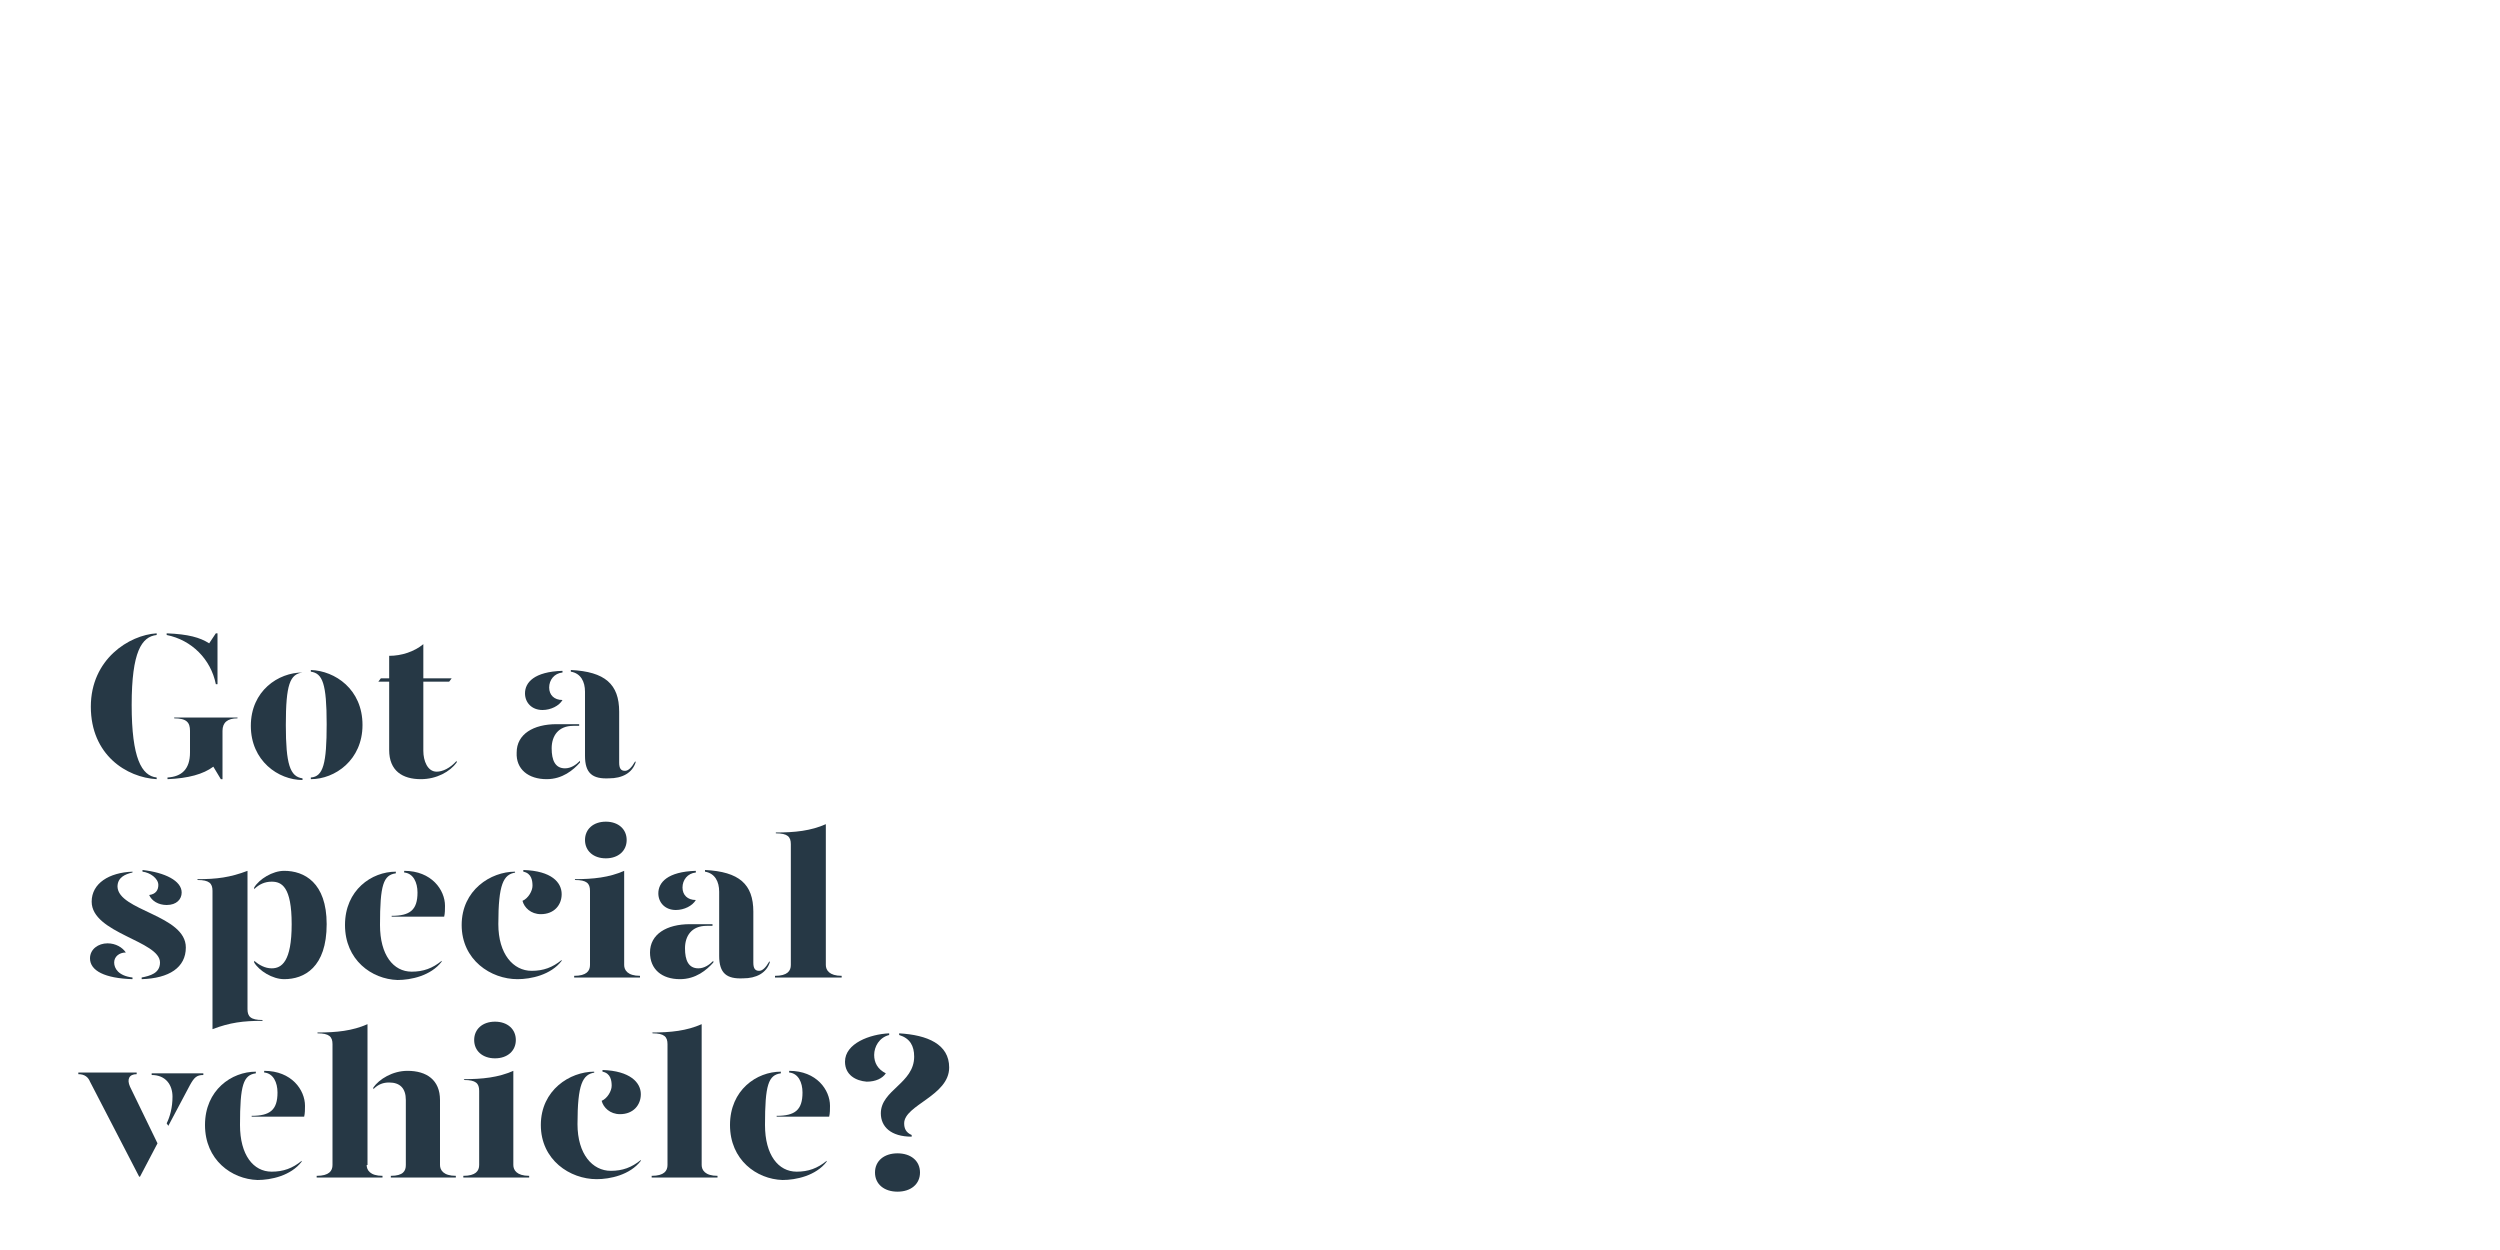
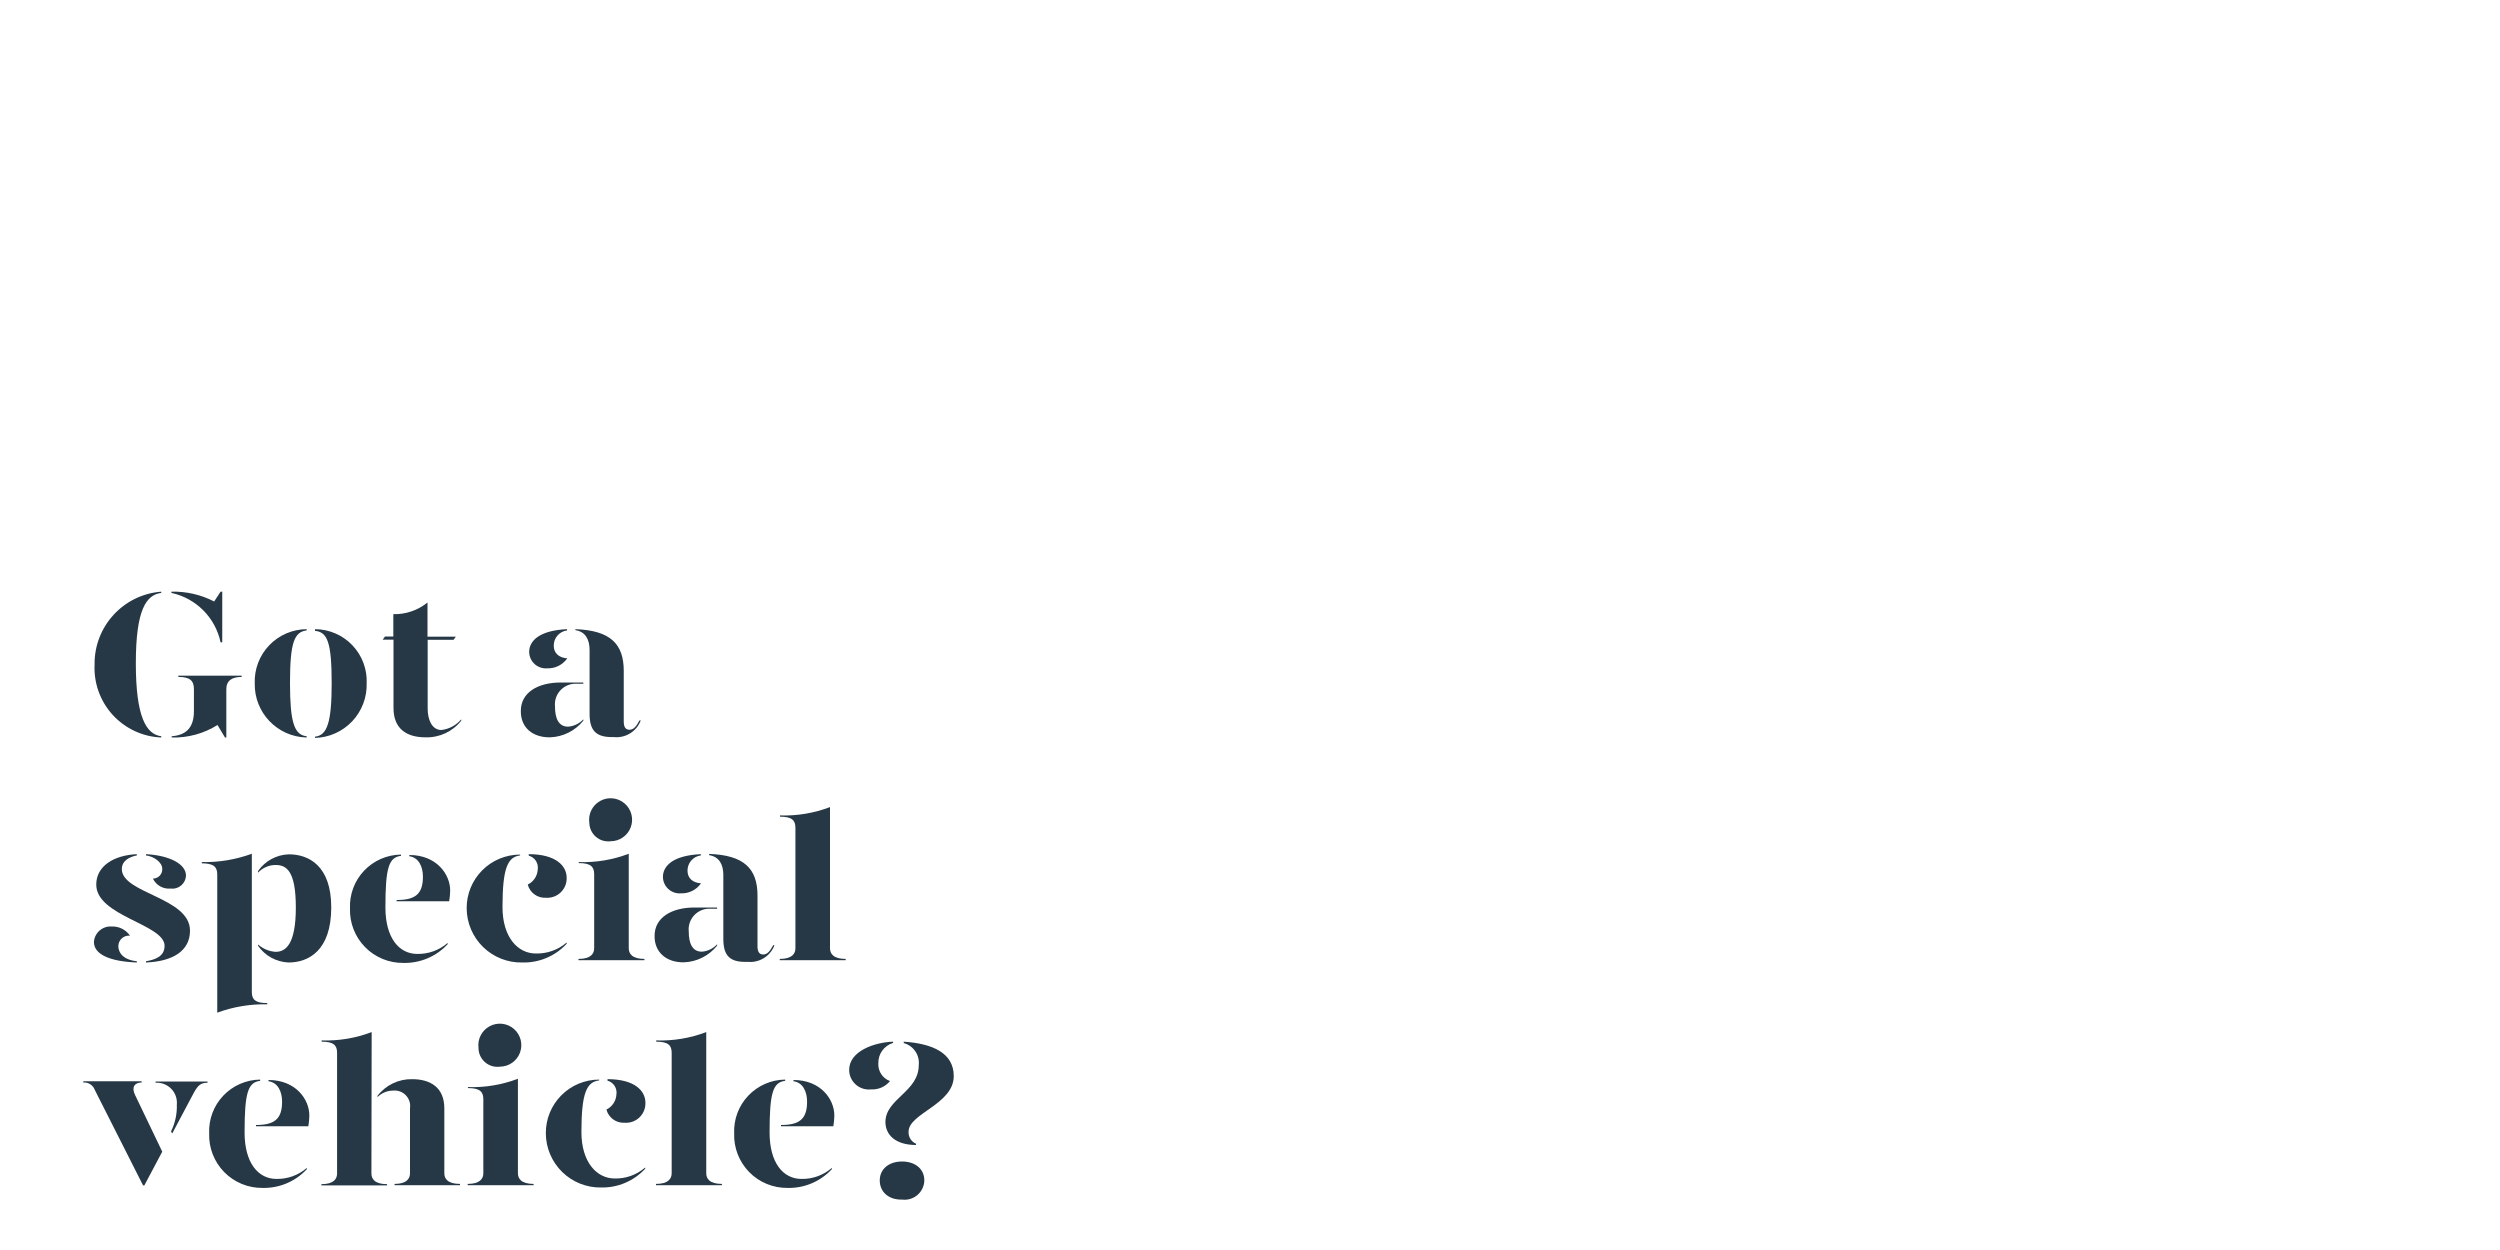
- <svg xmlns="http://www.w3.org/2000/svg" version="1.1" id="Layer_1" x="0px" y="0px" viewBox="0 0 300 150" style="enable-background:new 0 0 300 150;" xml:space="preserve">
-   <style type="text/css">
- 	.st0{enable-background:new    ;}
- 	.st1{fill:#263845;}
- 	.st2{fill:none;}
- </style>
-   <g class="st0">
-     <path class="st1" d="M18.8,76v0.2c-1.8,0.2-3,2-3,8.4c0,6.4,1.2,8.5,3,8.7v0.2c-3.6-0.2-7.9-2.9-7.9-8.7   C10.9,79.1,15.5,76.2,18.8,76z M20,76.2V76c2.6,0.1,4,0.5,5.1,1.2l0.8-1.2h0.2v6.1h-0.2C25.3,79.1,23,76.8,20,76.2z M28.5,86.1v0.1   c-1.2,0-1.8,0.5-1.8,1.5v5.8h-0.2L25.6,92c-1.2,0.9-3,1.4-5.5,1.5v-0.2c1.7-0.1,2.7-1,2.7-3v-2.6c0-1-0.4-1.5-1.9-1.5v-0.1H28.5z" />
-     <path class="st1" d="M36.3,80.7c-1.5,0.2-2,1.4-2,6.3c0,4.7,0.5,6.2,2,6.4v0.2c-2.9,0-6.2-2.3-6.2-6.5c0-4.2,3.3-6.4,6.2-6.4V80.7z    M43.5,87c0,4.2-3.3,6.5-6.2,6.5v-0.2c1.5-0.1,1.9-1.7,1.9-6.4c0-4.9-0.5-6.1-1.9-6.3v-0.2C40.2,80.5,43.5,82.7,43.5,87z" />
-     <path class="st1" d="M54.8,91.3v0.2c-0.8,1.1-2.4,2-4.3,2c-2.2,0-3.8-1-3.8-3.5v-8.2h-1.3l0.3-0.4h1v-2.7c1.5,0,3-0.5,4.1-1.4v4.1   h3.4l-0.3,0.4h-3.1v8.3c0,1.2,0.5,2.5,1.6,2.5C53.1,92.6,54,92.2,54.8,91.3z" />
-     <path class="st1" d="M62,90.3c0-2.2,2-3.4,4.8-3.4h2.7v0.2h-0.7c-1.8,0-2.6,1.2-2.6,2.7c0,1.4,0.4,2.4,1.6,2.4   c0.7,0,1.3-0.4,1.8-0.9v0.2c-0.8,0.9-2.1,2-4,2C63.4,93.5,61.9,92.3,62,90.3z M63,83.2c0-1.3,1.1-2.6,4.5-2.7v0.2   c-1,0.1-1.6,0.9-1.6,1.8c0,0.9,0.6,1.5,1.6,1.5c-0.4,0.7-1.4,1.2-2.4,1.2C63.8,85.2,63,84.3,63,83.2z M70.2,90.7V83   c0-1.2-0.5-2.2-1.7-2.4v-0.2c4.1,0.2,5.8,1.7,5.8,5v6.1c0,0.7,0.2,1,0.7,1c0.4,0,0.8-0.4,1.2-1.1h0.1c-0.4,1.4-1.7,2-3.2,2   C71.1,93.5,70.2,92.8,70.2,90.7z" />
-   </g>
-   <g class="st0">
-     <path class="st1" d="M15.1,114.3c-0.8,0-1.4,0.5-1.4,1.2c0,0.7,0.5,1.6,2.2,1.8v0.2c-3.3-0.1-5.1-1-5.1-2.5c0-1.1,1-1.8,2.1-1.8   C13.9,113.2,14.7,113.7,15.1,114.3z M15.9,104.7c-0.9,0.2-1.8,0.6-1.8,1.7c0.1,2.9,8.2,3.4,8.2,7.3c0,2.4-2,3.7-5.3,3.8v-0.2   c1-0.2,2.2-0.5,2.2-1.8c0-2.6-8.2-3.5-8.2-7.3c0-2.2,2.1-3.5,4.9-3.6V104.7z M21.8,107.1c0,0.8-0.6,1.5-1.8,1.5   c-1,0-1.8-0.5-2.1-1.2c0.8-0.1,1.1-0.6,1.1-1.2c0-0.8-1-1.5-1.9-1.6v-0.2C19.8,104.7,21.8,105.7,21.8,107.1z" />
-     <path class="st1" d="M29.7,121.1c0,0.9,0.4,1.3,1.8,1.3v0.1c-2.3,0-3.9,0.2-6,1v-16.6c0-0.9-0.4-1.3-1.8-1.3v-0.1   c2.3,0,3.9-0.2,6-1V121.1z M39.2,110.9c0,5.2-2.7,6.6-5.1,6.6c-1.4,0-3-1-3.6-2v-0.2c0.6,0.5,1.3,0.9,2.1,0.9   c1.2,0,2.4-0.8,2.4-5.3c0-4.5-1.2-5.1-2.4-5.1c-0.8,0-1.5,0.3-2.1,0.9v-0.2c0.6-1,2.2-2,3.6-2C36.5,104.5,39.2,105.9,39.2,110.9z" />
-     <path class="st1" d="M41.4,111c0-4.2,3.2-6.4,6.1-6.4v0.2c-1.5,0.2-1.9,1.4-1.9,6.2c0,3.6,1.6,5.6,3.8,5.6c1.4,0,2.5-0.4,3.6-1.3   v0.1c-1.3,1.7-3.7,2.2-5.3,2.2C44.6,117.5,41.4,115.2,41.4,111z M47,109.9c2.2,0,3.1-0.7,3.1-2.8c0-1.2-0.5-2.3-1.6-2.4v-0.2   c3.3,0,4.9,2.3,4.9,4.2c0,0.4,0,0.9-0.1,1.3H47V109.9z" />
-     <path class="st1" d="M61.9,104.7c-1.5,0.2-2.1,1.4-2.1,6.2c0,3.6,1.8,5.6,4,5.6c1.4,0,2.5-0.4,3.6-1.3v0.1   c-1.3,1.7-3.7,2.2-5.3,2.2c-3.2,0-6.7-2.3-6.7-6.5c0-4.2,3.5-6.4,6.4-6.4V104.7z M67.4,107.3c0,1.3-0.9,2.4-2.5,2.4   c-1.2,0-2-0.8-2.2-1.6c0.7-0.3,1.2-1.2,1.2-1.8c0-0.6-0.1-1.5-1.1-1.7v-0.2C66.2,104.5,67.4,105.9,67.4,107.3z" />
-     <path class="st1" d="M68.9,105.5c2.3,0,4.2-0.2,6-1v11.3c0,0.6,0.4,1.3,1.9,1.3v0.2h-7.9v-0.2c1.5,0,1.9-0.6,1.9-1.3v-8.9   c0-0.9-0.4-1.3-1.8-1.3V105.5z M70.2,100.8c0-1.3,1-2.2,2.5-2.2c1.5,0,2.5,0.9,2.5,2.2c0,1.3-1,2.2-2.5,2.2   C71.2,103,70.2,102.1,70.2,100.8z" />
-     <path class="st1" d="M78,114.3c0-2.2,2-3.4,4.8-3.4h2.7v0.2h-0.7c-1.8,0-2.6,1.2-2.6,2.7c0,1.4,0.4,2.4,1.6,2.4   c0.7,0,1.3-0.4,1.8-0.9v0.2c-0.8,0.9-2.1,2-4,2C79.4,117.5,78,116.3,78,114.3z M79,107.2c0-1.3,1.1-2.6,4.5-2.7v0.2   c-1,0.1-1.6,0.9-1.6,1.8c0,0.9,0.6,1.5,1.6,1.5c-0.4,0.7-1.4,1.2-2.4,1.2C79.8,109.2,79,108.3,79,107.2z M86.3,114.7V107   c0-1.2-0.5-2.2-1.7-2.4v-0.2c4.1,0.2,5.8,1.7,5.8,5v6.1c0,0.7,0.2,1,0.7,1c0.4,0,0.8-0.4,1.2-1.1h0.1c-0.4,1.4-1.7,2-3.2,2   C87.2,117.5,86.3,116.8,86.3,114.7z" />
-     <path class="st1" d="M93.1,99.9c2.3,0,4.2-0.2,6-1v16.9c0,0.6,0.4,1.3,1.9,1.3v0.2H93v-0.2c1.5,0,1.9-0.6,1.9-1.3v-14.5   c0-0.9-0.4-1.3-1.8-1.3V99.9z" />
-   </g>
-   <g class="st0">
-     <path class="st1" d="M10.8,129.8c-0.2-0.5-0.6-0.9-1.4-0.9v-0.2h7v0.2c-0.9,0-1.2,0.6-0.8,1.5l3.3,6.8l-2.1,4h-0.1L10.8,129.8z    M20,134.8c0.4-0.8,0.7-1.9,0.7-3.2c0-1.4-0.8-2.6-2.5-2.6v-0.2h6.2v0.2c-0.8,0-1.1,0.3-1.6,1.2l-2.6,4.9L20,134.8z" />
-   </g>
-   <g class="st0">
-     <path class="st1" d="M24.6,135c0-4.2,3.2-6.4,6.1-6.4v0.2c-1.5,0.2-1.9,1.4-1.9,6.2c0,3.6,1.6,5.6,3.8,5.6c1.4,0,2.5-0.4,3.6-1.3   v0.1c-1.3,1.7-3.7,2.2-5.3,2.2C27.8,141.5,24.6,139.2,24.6,135z M30.2,133.9c2.2,0,3.1-0.7,3.1-2.8c0-1.2-0.5-2.3-1.6-2.4v-0.2   c3.3,0,4.9,2.3,4.9,4.2c0,0.4,0,0.9-0.1,1.3h-6.3V133.9z" />
-     <path class="st1" d="M44,139.8c0,0.6,0.4,1.3,1.9,1.3v0.2H38v-0.2c1.5,0,1.9-0.6,1.9-1.3v-14.5c0-0.9-0.4-1.3-1.8-1.3v-0.1   c2.3,0,4.2-0.2,6-1V139.8z M52.8,132v7.8c0,0.6,0.4,1.3,1.9,1.3v0.2h-7.8v-0.2c1.5,0,1.8-0.6,1.8-1.3V132c0-1.4-0.7-2.1-2-2.1   c-0.7,0-1.3,0.2-1.9,0.8v-0.2c0.7-1,2.3-2,4.1-2C51.2,128.5,52.8,129.6,52.8,132z" />
-     <path class="st1" d="M55.6,129.5c2.3,0,4.2-0.2,6-1v11.3c0,0.6,0.4,1.3,1.9,1.3v0.2h-7.9v-0.2c1.5,0,1.9-0.6,1.9-1.3v-8.9   c0-0.9-0.4-1.3-1.8-1.3V129.5z M56.9,124.8c0-1.3,1-2.2,2.5-2.2s2.5,0.9,2.5,2.2c0,1.3-1,2.2-2.5,2.2S56.9,126.1,56.9,124.8z" />
-     <path class="st1" d="M71.4,128.7c-1.5,0.2-2.1,1.4-2.1,6.2c0,3.6,1.8,5.6,4,5.6c1.4,0,2.5-0.4,3.6-1.3v0.1   c-1.3,1.7-3.7,2.2-5.3,2.2c-3.2,0-6.7-2.3-6.7-6.5c0-4.2,3.5-6.4,6.4-6.4V128.7z M76.9,131.3c0,1.3-0.9,2.4-2.5,2.4   c-1.2,0-2-0.8-2.2-1.6c0.7-0.3,1.2-1.2,1.2-1.8c0-0.6-0.1-1.5-1.1-1.7v-0.2C75.6,128.5,76.9,129.9,76.9,131.3z" />
-     <path class="st1" d="M78.2,123.9c2.3,0,4.2-0.2,6-1v16.9c0,0.6,0.4,1.3,1.9,1.3v0.2h-7.9v-0.2c1.5,0,1.9-0.6,1.9-1.3v-14.5   c0-0.9-0.4-1.3-1.8-1.3V123.9z" />
-     <path class="st1" d="M87.6,135c0-4.2,3.2-6.4,6.1-6.4v0.2c-1.5,0.2-1.9,1.4-1.9,6.2c0,3.6,1.6,5.6,3.8,5.6c1.4,0,2.5-0.4,3.6-1.3   v0.1c-1.3,1.7-3.7,2.2-5.3,2.2C90.8,141.5,87.6,139.2,87.6,135z M93.2,133.9c2.2,0,3.1-0.7,3.1-2.8c0-1.2-0.5-2.3-1.6-2.4v-0.2   c3.3,0,4.9,2.3,4.9,4.2c0,0.4,0,0.9-0.1,1.3h-6.3V133.9z" />
-     <path class="st1" d="M101.4,127.4c0-2.2,3-3.3,5.3-3.4v0.2c-1.2,0.3-1.8,1.4-1.8,2.4c0,0.9,0.4,1.7,1.4,2.2c-0.4,0.6-1.2,1-2.3,1   C102.7,129.7,101.4,129,101.4,127.4z M105,140.7c0-1.4,1.1-2.3,2.7-2.3s2.7,0.9,2.7,2.3c0,1.4-1.1,2.3-2.7,2.3S105,142.1,105,140.7   z M105.7,133.6c0-2.8,4-3.6,4-6.8c0-1.3-0.5-2.2-1.8-2.6V124c3.4,0.2,6,1.3,6,4.1c0,3.4-5.4,4.5-5.4,6.7c0,0.6,0.2,1.1,0.9,1.4   l0,0.2C106.9,136.4,105.7,135.2,105.7,133.6z" />
-   </g>
-   <rect y="0" class="st2" width="300" height="150" />
+ <svg xmlns="http://www.w3.org/2000/svg" id="Layer_1" data-name="Layer 1" viewBox="0 0 300 150">
+   <defs>
+     <style>.cls-1{fill:#263845;}.cls-2{fill:none;}</style>
+   </defs>
+   <path class="cls-1" d="M19.35,71v.15c-1.8.23-3.05,2-3.05,8.45s1.25,8.52,3.05,8.75v.15a8.35,8.35,0,0,1-8-8.75A8.66,8.66,0,0,1,19.35,71Zm1.22.15V71a10.54,10.54,0,0,1,5.13,1.18L26.47,71h.2v6.08h-.2A7.7,7.7,0,0,0,20.57,71.15ZM29,81.08v.15c-1.17,0-1.84.45-1.84,1.47v5.8H27L26.1,87a9.84,9.84,0,0,1-5.5,1.5v-.15c1.7-.13,2.67-1,2.67-3V82.7c0-1-.45-1.47-1.87-1.47v-.15Z" />
+   <path class="cls-1" d="M36.8,75.65c-1.48.18-2,1.43-2,6.3,0,4.7.5,6.25,2,6.4v.15A6.37,6.37,0,0,1,30.57,82,6.27,6.27,0,0,1,36.8,75.5ZM44,82a6.37,6.37,0,0,1-6.2,6.55v-.15c1.47-.15,2-1.73,2-6.4,0-4.9-.5-6.15-2-6.3V75.5A6.23,6.23,0,0,1,44,82Z" />
+   <path class="cls-1" d="M55.35,86.32v.16a5.26,5.26,0,0,1-4.28,2c-2.25,0-3.85-1-3.85-3.52v-8.2h-1.3l.28-.38h1V73.7a6.27,6.27,0,0,0,4.1-1.4v4.1H54.7l-.28.38h-3.1v8.27c0,1.25.48,2.55,1.65,2.55A3.69,3.69,0,0,0,55.35,86.32Z" />
+   <path class="cls-1" d="M62.5,85.3c0-2.17,2-3.4,4.8-3.4H70v.15h-.75a2.48,2.48,0,0,0-2.65,2.73c0,1.37.4,2.42,1.57,2.42A2.76,2.76,0,0,0,70,86.32v.16a5.36,5.36,0,0,1-4,2C63.9,88.5,62.47,87.3,62.5,85.3Zm1-7.07c0-1.28,1.15-2.58,4.55-2.73v.15a1.83,1.83,0,0,0-1.6,1.83c0,.9.62,1.45,1.62,1.52a2.8,2.8,0,0,1-2.4,1.2A2,2,0,0,1,63.5,78.23Zm7.25,7.45V78c0-1.23-.48-2.2-1.7-2.38V75.5c4.15.15,5.8,1.73,5.8,5v6.07c0,.73.25,1,.7,1s.8-.37,1.19-1.12h.15a3.11,3.11,0,0,1-3.24,2C71.65,88.5,70.75,87.8,70.75,85.68Z" />
+   <path class="cls-1" d="M15.6,112.28a1.27,1.27,0,0,0-1.4,1.25c0,.72.5,1.64,2.22,1.82v.15c-3.32-.13-5.15-1-5.15-2.47a2,2,0,0,1,2.13-1.85A2.54,2.54,0,0,1,15.6,112.28Zm.82-9.63c-.92.18-1.82.65-1.8,1.68.08,2.9,8.18,3.37,8.18,7.35,0,2.42-2.05,3.69-5.28,3.82v-.15c1.05-.18,2.23-.55,2.23-1.85,0-2.6-8.2-3.55-8.2-7.35,0-2.2,2.07-3.52,4.87-3.65Zm5.9,2.43a1.64,1.64,0,0,1-1.85,1.55,2.13,2.13,0,0,1-2.12-1.2,1.11,1.11,0,0,0,1.12-1.18c0-.75-.95-1.47-1.95-1.6v-.15C20.35,102.65,22.32,103.68,22.32,105.08Z" />
+   <path class="cls-1" d="M30.22,119.05c0,.9.43,1.32,1.85,1.32v.15a16.28,16.28,0,0,0-6,1V104.93c0-.9-.43-1.33-1.85-1.33v-.15a16.48,16.48,0,0,0,6-1Zm9.53-10.17c0,5.22-2.75,6.62-5.13,6.62a4.7,4.7,0,0,1-3.65-2v-.16a3.49,3.49,0,0,0,2.1.88c1.18,0,2.43-.83,2.43-5.32s-1.18-5.1-2.43-5.1a2.84,2.84,0,0,0-2.1.92v-.2a4.68,4.68,0,0,1,3.65-2C37.05,102.5,39.75,103.9,39.75,108.88Z" />
+   <path class="cls-1" d="M42,109a6.19,6.19,0,0,1,6.12-6.45v.15c-1.47.18-1.87,1.43-1.87,6.2,0,3.6,1.6,5.57,3.82,5.57a5.39,5.39,0,0,0,3.65-1.32v.15a7,7,0,0,1-5.3,2.25A6.33,6.33,0,0,1,42,109Zm5.62-1c2.2,0,3.13-.7,3.13-2.8,0-1.2-.5-2.3-1.63-2.45v-.15c3.3,0,4.9,2.35,4.9,4.25a7.85,7.85,0,0,1-.12,1.3H47.57Z" />
+   <path class="cls-1" d="M62.42,102.65c-1.47.18-2.12,1.43-2.12,6.2,0,3.6,1.82,5.57,4,5.57A5.43,5.43,0,0,0,68,113.1v.15a7,7,0,0,1-5.3,2.25A6.54,6.54,0,0,1,56,109a6.41,6.41,0,0,1,6.4-6.45ZM68,105.33a2.33,2.33,0,0,1-2.5,2.4,2.12,2.12,0,0,1-2.17-1.58,2.14,2.14,0,0,0,1.2-1.82,1.48,1.48,0,0,0-1.08-1.65v-.18C66.7,102.5,68,103.9,68,105.33Z" />
+   <path class="cls-1" d="M69.45,103.45a15.37,15.37,0,0,0,6-1v11.34c0,.63.38,1.28,1.88,1.28v.15H69.42v-.15c1.5,0,1.88-.65,1.88-1.28v-8.89c0-.9-.43-1.33-1.85-1.33Zm1.27-4.7a2.58,2.58,0,1,1,2.55,2.2A2.27,2.27,0,0,1,70.72,98.75Z" />
+   <path class="cls-1" d="M78.55,112.3c0-2.17,2-3.4,4.8-3.4h2.7v.15H85.3a2.48,2.48,0,0,0-2.65,2.73c0,1.37.4,2.42,1.57,2.42a2.76,2.76,0,0,0,1.83-.88v.16a5.36,5.36,0,0,1-4,2C80,115.5,78.52,114.3,78.55,112.3Zm1-7.07c0-1.28,1.15-2.58,4.55-2.73v.15a1.83,1.83,0,0,0-1.6,1.83c0,.9.62,1.45,1.62,1.52a2.8,2.8,0,0,1-2.4,1.2A2,2,0,0,1,79.55,105.23Zm7.25,7.45V105c0-1.23-.48-2.2-1.7-2.38v-.15c4.15.15,5.8,1.73,5.8,5v6.07c0,.73.25,1,.7,1s.79-.37,1.19-1.12h.15a3.11,3.11,0,0,1-3.24,2C87.7,115.5,86.8,114.8,86.8,112.68Z" />
+   <path class="cls-1" d="M93.6,97.85a15.37,15.37,0,0,0,6-1v16.94c0,.63.38,1.28,1.88,1.28v.15H93.57v-.15c1.5,0,1.88-.65,1.88-1.28V99.33c0-.9-.43-1.33-1.85-1.33Z" />
+   <path class="cls-1" d="M11.37,130.78A1.35,1.35,0,0,0,10,129.9v-.15h7v.15c-.88,0-1.23.6-.8,1.48l3.27,6.82-2.15,4.05h-.15Zm9.15,5a6.77,6.77,0,0,0,.7-3.22,2.41,2.41,0,0,0-2.55-2.63v-.15H24.9v.15c-.83,0-1.15.33-1.63,1.18l-2.6,4.9Z" />
+   <path class="cls-1" d="M25.1,136a6.19,6.19,0,0,1,6.12-6.45v.15c-1.47.18-1.87,1.43-1.87,6.2,0,3.6,1.6,5.57,3.82,5.57a5.39,5.39,0,0,0,3.65-1.32v.15a7,7,0,0,1-5.3,2.25A6.33,6.33,0,0,1,25.1,136Zm5.62-1c2.2,0,3.13-.7,3.13-2.8,0-1.2-.5-2.3-1.63-2.45v-.15c3.3,0,4.9,2.35,4.9,4.25a7.85,7.85,0,0,1-.12,1.3H30.72Z" />
+   <path class="cls-1" d="M44.57,140.82c0,.63.38,1.28,1.88,1.28v.15H38.57v-.15c1.5,0,1.88-.65,1.88-1.28V126.33c0-.9-.43-1.33-1.85-1.33v-.15a15.37,15.37,0,0,0,6-1ZM53.32,133v7.79c0,.63.38,1.28,1.88,1.28v.15H47.35v-.15c1.47,0,1.85-.65,1.85-1.28V133a1.86,1.86,0,0,0-2-2.13,2.67,2.67,0,0,0-1.9.78v-.15a5.12,5.12,0,0,1,4.15-2C51.72,129.5,53.32,130.55,53.32,133Z" />
+   <path class="cls-1" d="M56.15,130.45a15.37,15.37,0,0,0,6-1v11.34c0,.63.38,1.28,1.88,1.28v.15H56.12v-.15c1.5,0,1.88-.65,1.88-1.28v-8.89c0-.9-.43-1.33-1.85-1.33Zm1.27-4.7A2.58,2.58,0,1,1,60,128,2.27,2.27,0,0,1,57.42,125.75Z" />
+   <path class="cls-1" d="M71.9,129.65c-1.48.18-2.13,1.43-2.13,6.2,0,3.6,1.83,5.57,4,5.57a5.39,5.39,0,0,0,3.65-1.32v.15a7,7,0,0,1-5.3,2.25A6.53,6.53,0,0,1,65.5,136a6.4,6.4,0,0,1,6.4-6.45Zm5.55,2.68a2.33,2.33,0,0,1-2.5,2.4,2.13,2.13,0,0,1-2.18-1.58,2.14,2.14,0,0,0,1.2-1.82,1.48,1.48,0,0,0-1.07-1.65v-.18C76.17,129.5,77.45,130.9,77.45,132.33Z" />
+   <path class="cls-1" d="M78.75,124.85a15.37,15.37,0,0,0,6-1v16.94c0,.63.38,1.28,1.88,1.28v.15H78.72v-.15c1.5,0,1.88-.65,1.88-1.28V126.33c0-.9-.43-1.33-1.85-1.33Z" />
+   <path class="cls-1" d="M88.1,136a6.19,6.19,0,0,1,6.12-6.45v.15c-1.47.18-1.87,1.43-1.87,6.2,0,3.6,1.6,5.57,3.82,5.57a5.39,5.39,0,0,0,3.65-1.32v.15a7,7,0,0,1-5.3,2.25A6.33,6.33,0,0,1,88.1,136Zm5.62-1c2.2,0,3.13-.7,3.13-2.8,0-1.2-.5-2.3-1.63-2.45v-.15c3.3,0,4.9,2.35,4.9,4.25a7.85,7.85,0,0,1-.12,1.3H93.72Z" />
+   <path class="cls-1" d="M101.9,128.38c0-2.23,3-3.3,5.27-3.38v.15a2.48,2.48,0,0,0-1.77,2.43,2.14,2.14,0,0,0,1.4,2.15,2.76,2.76,0,0,1-2.3,1A2.36,2.36,0,0,1,101.9,128.38Zm3.67,13.27c0-1.37,1.1-2.27,2.68-2.27s2.67.9,2.67,2.27a2.37,2.37,0,0,1-2.67,2.3C106.67,144,105.57,143.05,105.57,141.65Zm.68-7c0-2.8,4-3.63,4-6.83a2.46,2.46,0,0,0-1.8-2.65V125c3.45.23,6,1.35,6,4.13,0,3.4-5.42,4.47-5.42,6.67a1.47,1.47,0,0,0,.9,1.45l0,.15C107.42,137.4,106.25,136.15,106.25,134.63Z" />
+   <rect class="cls-2" width="300" height="150" />
</svg>
